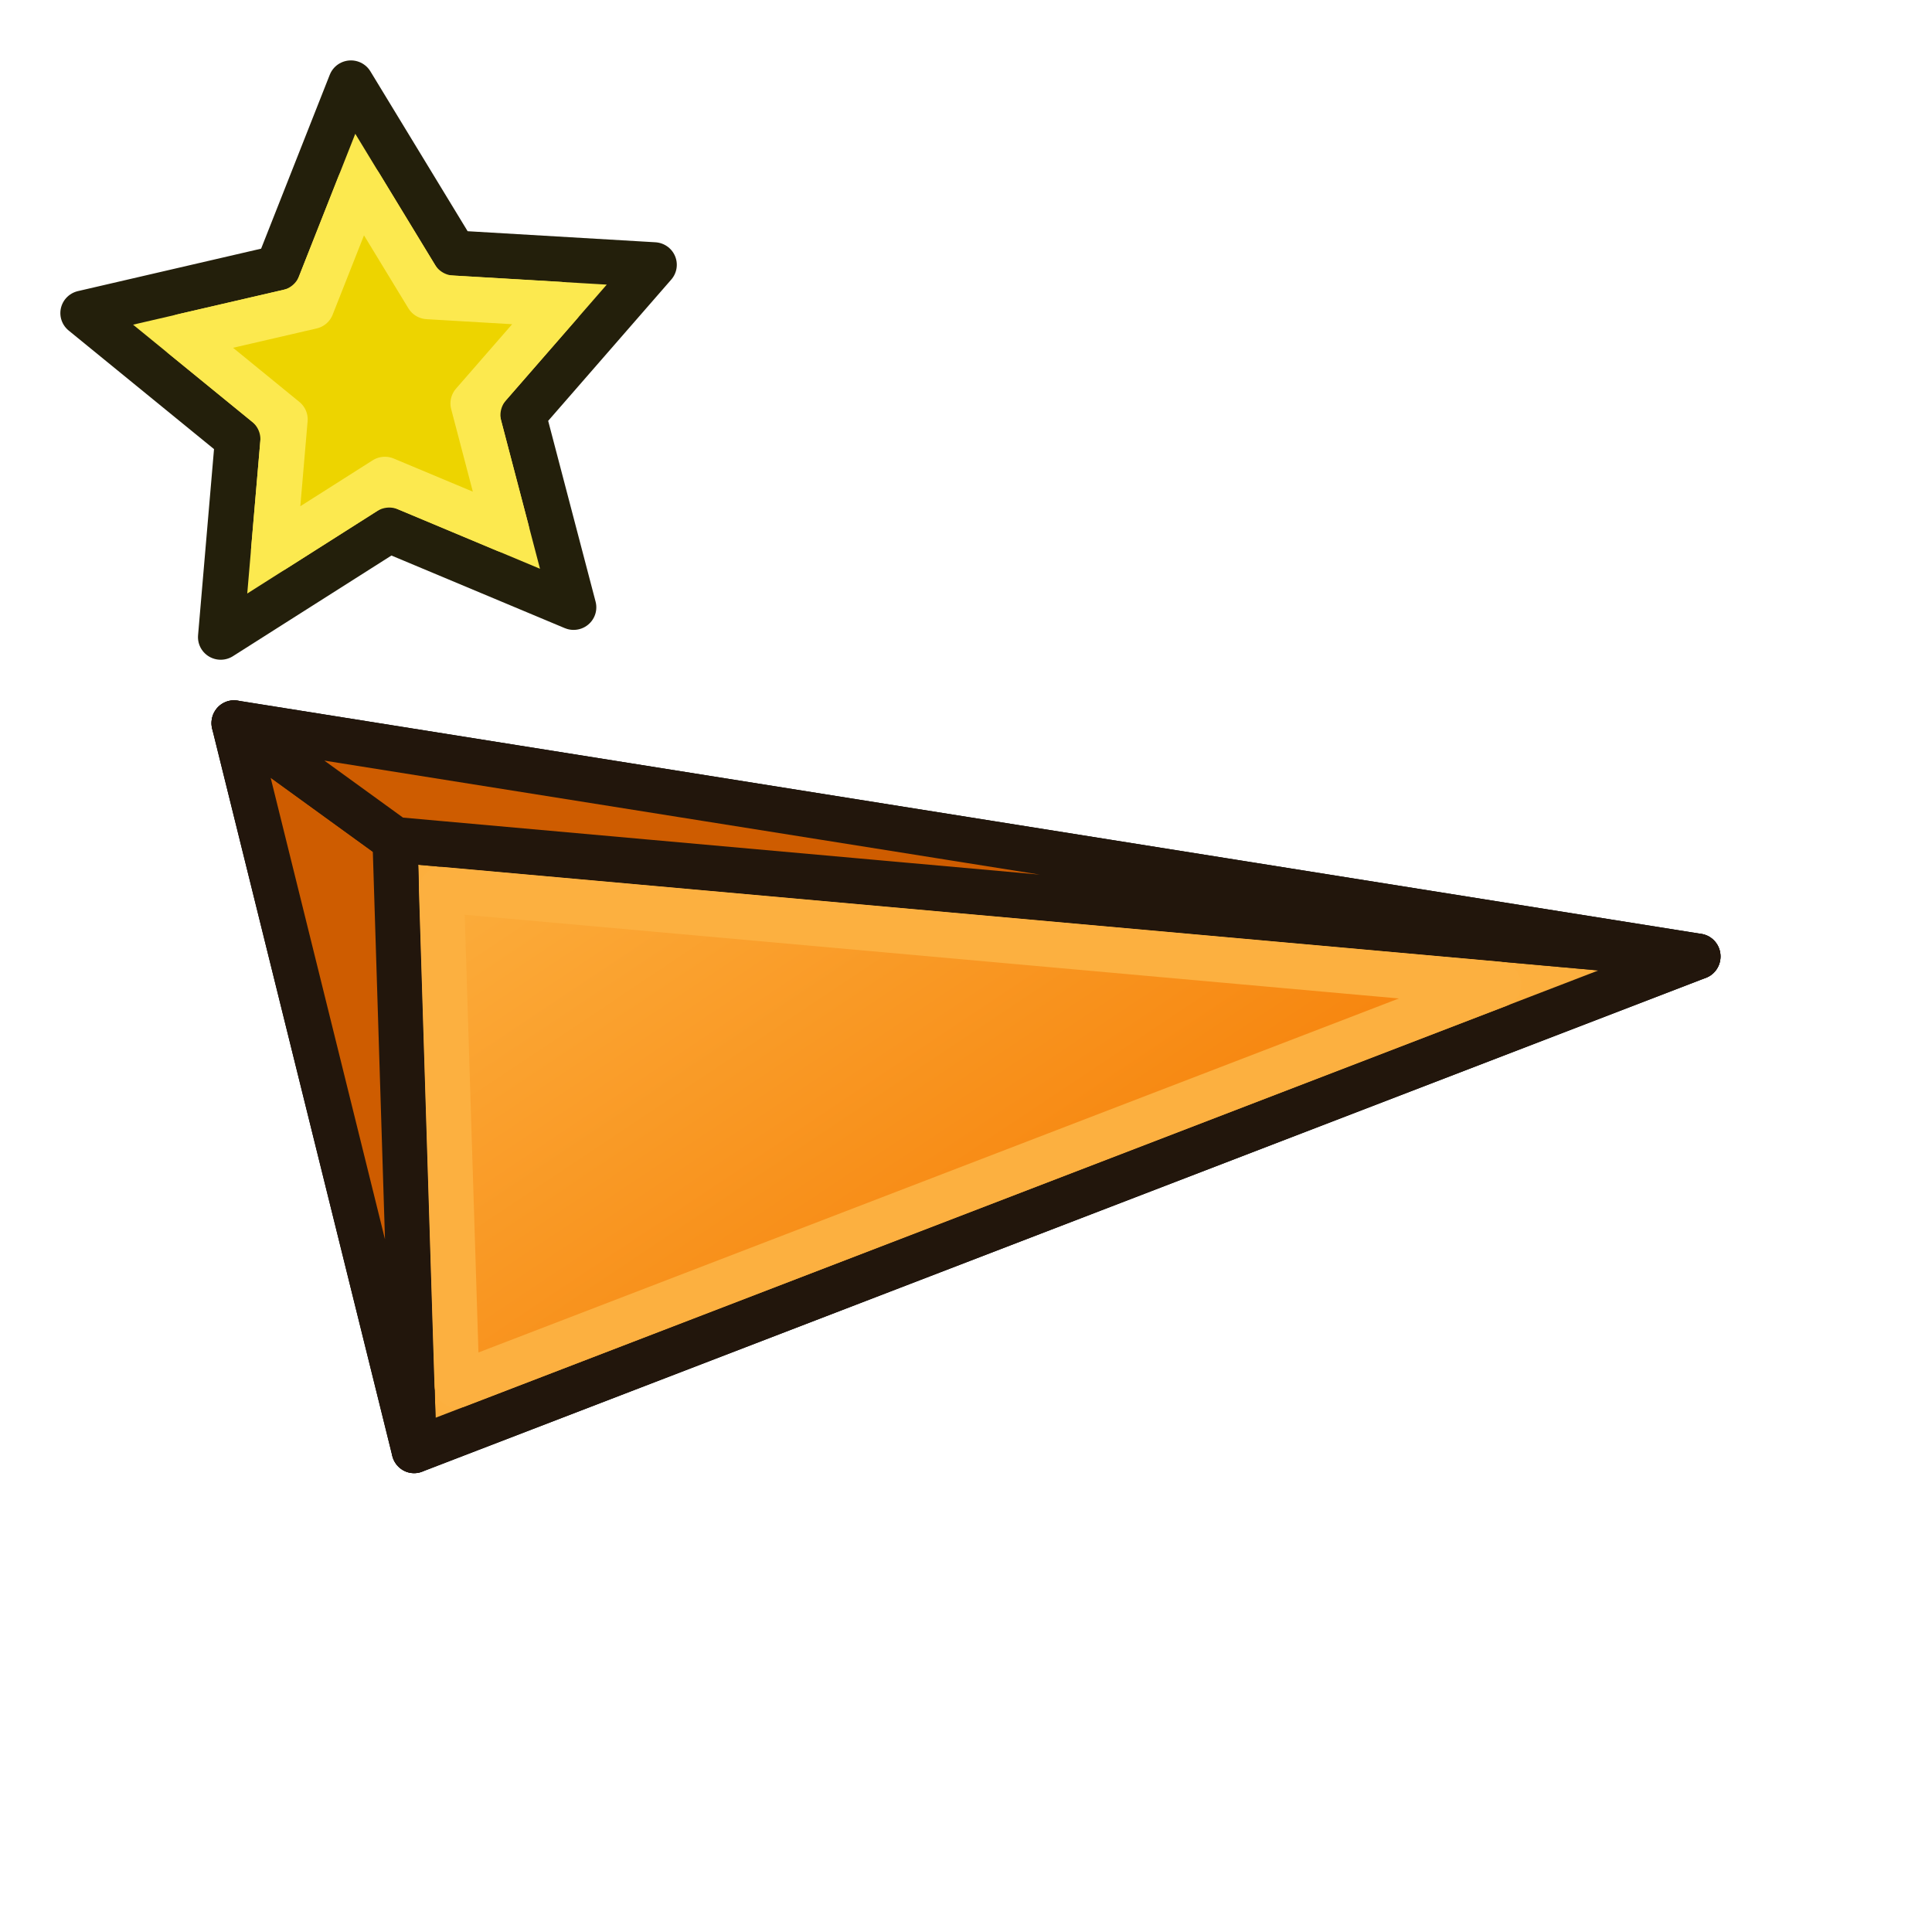
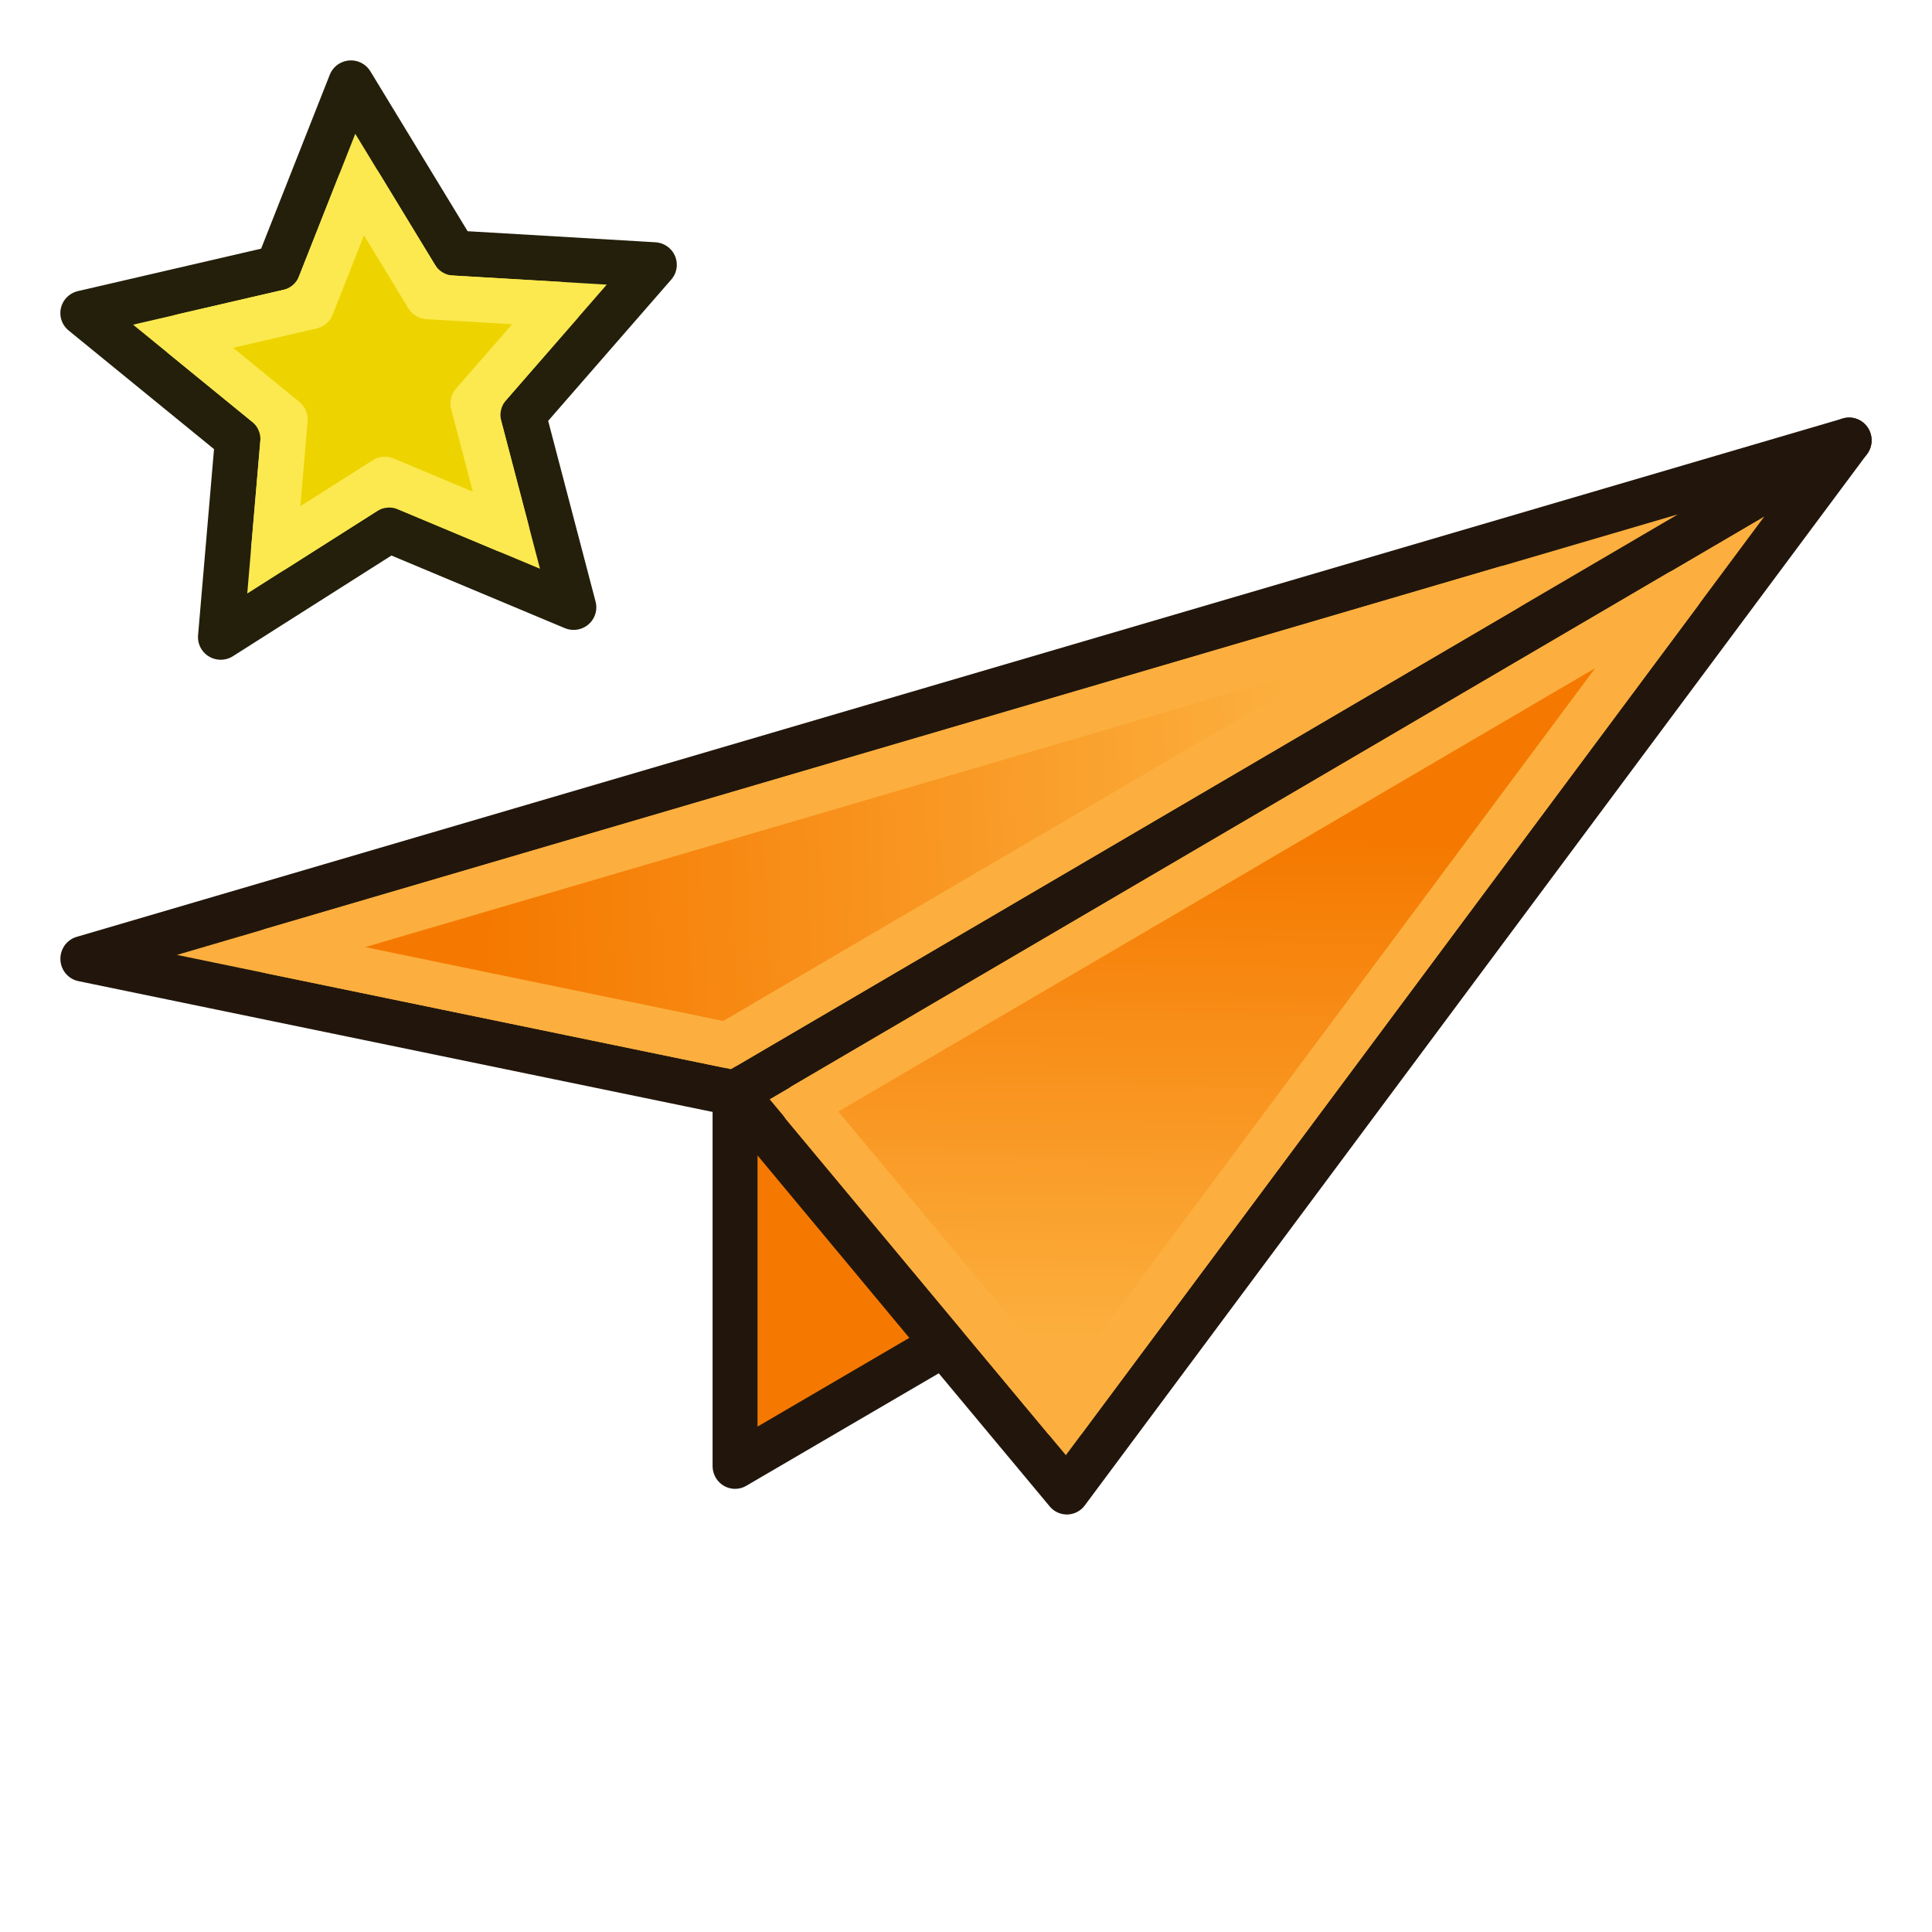
<svg xmlns="http://www.w3.org/2000/svg" xmlns:xlink="http://www.w3.org/1999/xlink" width="64" height="64" id="svg2869" version="1.1" viewBox="0 0 64 64">
  <defs id="defs2871">
    <linearGradient id="swatch74">
      <stop style="stop-color:#000000;stop-opacity:1;" offset="0" id="stop74" />
    </linearGradient>
    <linearGradient id="linearGradient1">
      <stop style="stop-color:#fcaf3e;stop-opacity:1" offset="0" id="stop3" />
      <stop style="stop-color:#f57900;stop-opacity:1" offset="1" id="stop4" />
    </linearGradient>
    <linearGradient id="linearGradient5">
      <stop style="stop-color:#ef2929;stop-opacity:1;" offset="0" id="stop19" />
      <stop style="stop-color:#ef2929;stop-opacity:0;" offset="1" id="stop20" />
    </linearGradient>
    <linearGradient id="swatch18">
      <stop style="stop-color:#ef2929;stop-opacity:1;" offset="0" id="stop18" />
    </linearGradient>
    <linearGradient id="swatch15">
      <stop style="stop-color:#3d0000;stop-opacity:1;" offset="0" id="stop15" />
    </linearGradient>
    <linearGradient id="linearGradient5-1">
      <stop style="stop-color:#ef2929;stop-opacity:1;" offset="0" id="stop5" />
      <stop style="stop-color:#ef2929;stop-opacity:0;" offset="1" id="stop6" />
    </linearGradient>
    <linearGradient id="linearGradient3836-9">
      <stop style="stop-color:#a40000;stop-opacity:1" offset="0" id="stop3838-8" />
      <stop style="stop-color:#ef2929;stop-opacity:1" offset="1" id="stop3840-1" />
    </linearGradient>
    <linearGradient y2="21.837" x2="47.502" y1="51.18" x1="53.897" gradientTransform="translate(0,-4)" gradientUnits="userSpaceOnUse" id="linearGradient1905" xlink:href="#linearGradient3777" />
    <linearGradient id="linearGradient3777">
      <stop style="stop-color:#204a87;stop-opacity:1" offset="0" id="stop3779" />
      <stop style="stop-color:#3465a4;stop-opacity:1" offset="1" id="stop3781" />
    </linearGradient>
    <linearGradient y2="21.311" x2="17.329" y1="55.718" x1="22.117" gradientTransform="translate(0,-4)" gradientUnits="userSpaceOnUse" id="linearGradient1907" xlink:href="#linearGradient3767" />
    <linearGradient id="linearGradient3767">
      <stop style="stop-color:#3465a4;stop-opacity:1" offset="0" id="stop3769" />
      <stop style="stop-color:#729fcf;stop-opacity:1" offset="1" id="stop3771" />
    </linearGradient>
    <linearGradient id="linearGradient3143">
      <stop style="stop-color:#729fcf;stop-opacity:1" offset="0" id="stop3145" />
      <stop style="stop-color:#3465a4;stop-opacity:1" offset="1" id="stop3147" />
    </linearGradient>
    <linearGradient xlink:href="#linearGradient1" id="linearGradient102" gradientUnits="userSpaceOnUse" x1="-10.642" y1="27.423" x2="0" y2="43.608" />
+     <linearGradient xlink:href="#linearGradient1" id="linearGradient271" gradientUnits="userSpaceOnUse" x1="-129.76" y1="90.001" x2="-129.631" y2="78.222" />
+     <linearGradient xlink:href="#linearGradient223" id="linearGradient272" gradientUnits="userSpaceOnUse" x1="-146.058" y1="77.268" x2="-126.615" y2="76.48" />
+     <linearGradient id="linearGradient223">
+       <stop style="stop-color:#f57900;stop-opacity:1" offset="0" id="stop223" />
+       <stop style="stop-color:#fcaf3e;stop-opacity:1" offset="1" id="stop224" />
+     </linearGradient>
  </defs>
-   <g id="layer1">
-     <g id="g51" transform="translate(-7.202454,-25.61512)">
-       <path style="fill:#fce94f;fill-opacity:1;stroke:#231f0b;stroke-width:2.402;stroke-linecap:round;stroke-linejoin:round;stroke-miterlimit:4;stroke-dasharray:none;stroke-dashoffset:0;stroke-opacity:1" id="path3033" d="m 40.128,15.473 -6.919,7.997 2.665,10.233 -9.743,-4.109 -8.909,5.697 0.897,-10.536 -8.171,-6.712 10.298,-2.402 3.859,-9.845 5.467,9.051 z" transform="matrix(0.6267492,0,0,0.6224268,3.71954,24.75611)" />
-       <path style="fill:#edd400;fill-opacity:1;stroke:#fce94f;stroke-width:2.402;stroke-linecap:round;stroke-linejoin:round;stroke-miterlimit:4;stroke-dasharray:none;stroke-dashoffset:0;stroke-opacity:1" id="path51" transform="matrix(0.6267492,0,0,0.6224268,3.71954,24.75611)" d="m 24.566,11.203 3.604,5.965 6.957,0.412 -4.561,5.271 1.758,6.748 -6.424,-2.709 -5.873,3.756 0.592,-6.947 -5.385,-4.426 6.787,-1.582 z" />
-     </g>
-     <g id="g101" style="stroke-width:0.673;stroke-dasharray:none" transform="matrix(1.475647,0,0,1.497298,34.23036,-15.38872)">
-       <path id="path97" d="m -17.945,26.276 4.044,16.089 28.823,-10.927 z" style="fill:none;stroke:#000000;stroke-width:1.009;stroke-linecap:round;stroke-linejoin:round;stroke-dasharray:none;stroke-opacity:1" />
-       <path id="path98" d="M -13.901,42.366 14.922,31.439 -14.331,28.857 Z" style="fill:#fcaf3e;fill-opacity:1;stroke:#22160c;stroke-width:1.009;stroke-linecap:round;stroke-linejoin:round;stroke-dasharray:none;stroke-opacity:1" />
-       <path id="path99" d="m -17.945,26.276 4.044,16.089 -0.43,-13.508 z" style="fill:#ce5c00;fill-opacity:1;stroke:#22160c;stroke-width:1.009;stroke-linecap:round;stroke-linejoin:round;stroke-dasharray:none;stroke-opacity:1" />
-       <path id="path100" d="m -14.331,28.857 29.253,2.581 -32.867,-5.162 z" style="fill:#ce5c00;fill-opacity:1;stroke:#22160c;stroke-width:1.009;stroke-linecap:round;stroke-linejoin:round;stroke-dasharray:none;stroke-opacity:1" />
-       <path id="path101" d="M -13.287,29.963 10.445,32.059 -12.938,40.922 Z" style="fill:url(#linearGradient102);fill-opacity:1;stroke:#fcb040;stroke-width:1.009;stroke-linecap:round;stroke-linejoin:round;stroke-dasharray:none;stroke-opacity:1" />
-     </g>
+   <g id="g268" style="display:inline;stroke-width:0.719" transform="matrix(1.38113,0,0,1.401698,217.6707,-81.80192)">
+     <path d="m -113.252,68.766 -26.727,15.43 7.964,9.416 z" style="fill:#fcaf3e;fill-rule:evenodd;stroke:#22160c;stroke-width:1.078;stroke-linecap:round;stroke-linejoin:round;stroke-dasharray:none;stroke-opacity:1" id="path264" />
+     <path d="m -113.252,68.766 -42.364,12.252 15.637,3.178 z" style="fill:#fcaf3e;fill-rule:evenodd;stroke:#22160c;stroke-width:1.078;stroke-linecap:round;stroke-linejoin:round;stroke-dasharray:none;stroke-opacity:1" id="path265" />
+     <path d="m -139.973,84.192 v 8.814 l 5.008,-2.884 z" style="fill:#f57900;fill-rule:evenodd;stroke:#22160c;stroke-width:1.078;stroke-linecap:round;stroke-linejoin:round;stroke-dasharray:none;stroke-opacity:1" id="path266" />
+     <path d="m -117.312,72.355 -14.752,19.531 -6.26,-7.402 z" style="fill:url(#linearGradient271);fill-rule:evenodd;stroke:#fcaf3e;stroke-width:1.078;stroke-linecap:round;stroke-linejoin:round;stroke-dasharray:none;stroke-opacity:1" id="path267" />
+     <path d="m -121.465,72.262 -18.699,10.795 -10.939,-2.223 z" style="font-variation-settings:normal;opacity:1;vector-effect:none;fill:url(#linearGradient272);fill-opacity:1;fill-rule:evenodd;stroke:#fcaf3e;stroke-width:1.078;stroke-linecap:round;stroke-linejoin:round;stroke-miterlimit:4;stroke-dasharray:none;stroke-dashoffset:0;stroke-opacity:1;-inkscape-stroke:none;stop-color:#000000;stop-opacity:1" id="path268" />
+   </g>
+   <g id="g51" transform="translate(-7.202454,-25.61512)">
+     <path style="fill:#fce94f;fill-opacity:1;stroke:#231f0b;stroke-width:2.402;stroke-linecap:round;stroke-linejoin:round;stroke-miterlimit:4;stroke-dasharray:none;stroke-dashoffset:0;stroke-opacity:1" id="path3033" d="m 40.128,15.473 -6.919,7.997 2.665,10.233 -9.743,-4.109 -8.909,5.697 0.897,-10.536 -8.171,-6.712 10.298,-2.402 3.859,-9.845 5.467,9.051 z" transform="matrix(0.6267492,0,0,0.6224268,3.71954,24.75611)" />
+     <path style="fill:#edd400;fill-opacity:1;stroke:#fce94f;stroke-width:2.402;stroke-linecap:round;stroke-linejoin:round;stroke-miterlimit:4;stroke-dasharray:none;stroke-dashoffset:0;stroke-opacity:1" id="path51" transform="matrix(0.6267492,0,0,0.6224268,3.71954,24.75611)" d="m 24.566,11.203 3.604,5.965 6.957,0.412 -4.561,5.271 1.758,6.748 -6.424,-2.709 -5.873,3.756 0.592,-6.947 -5.385,-4.426 6.787,-1.582 z" />
  </g>
</svg>
